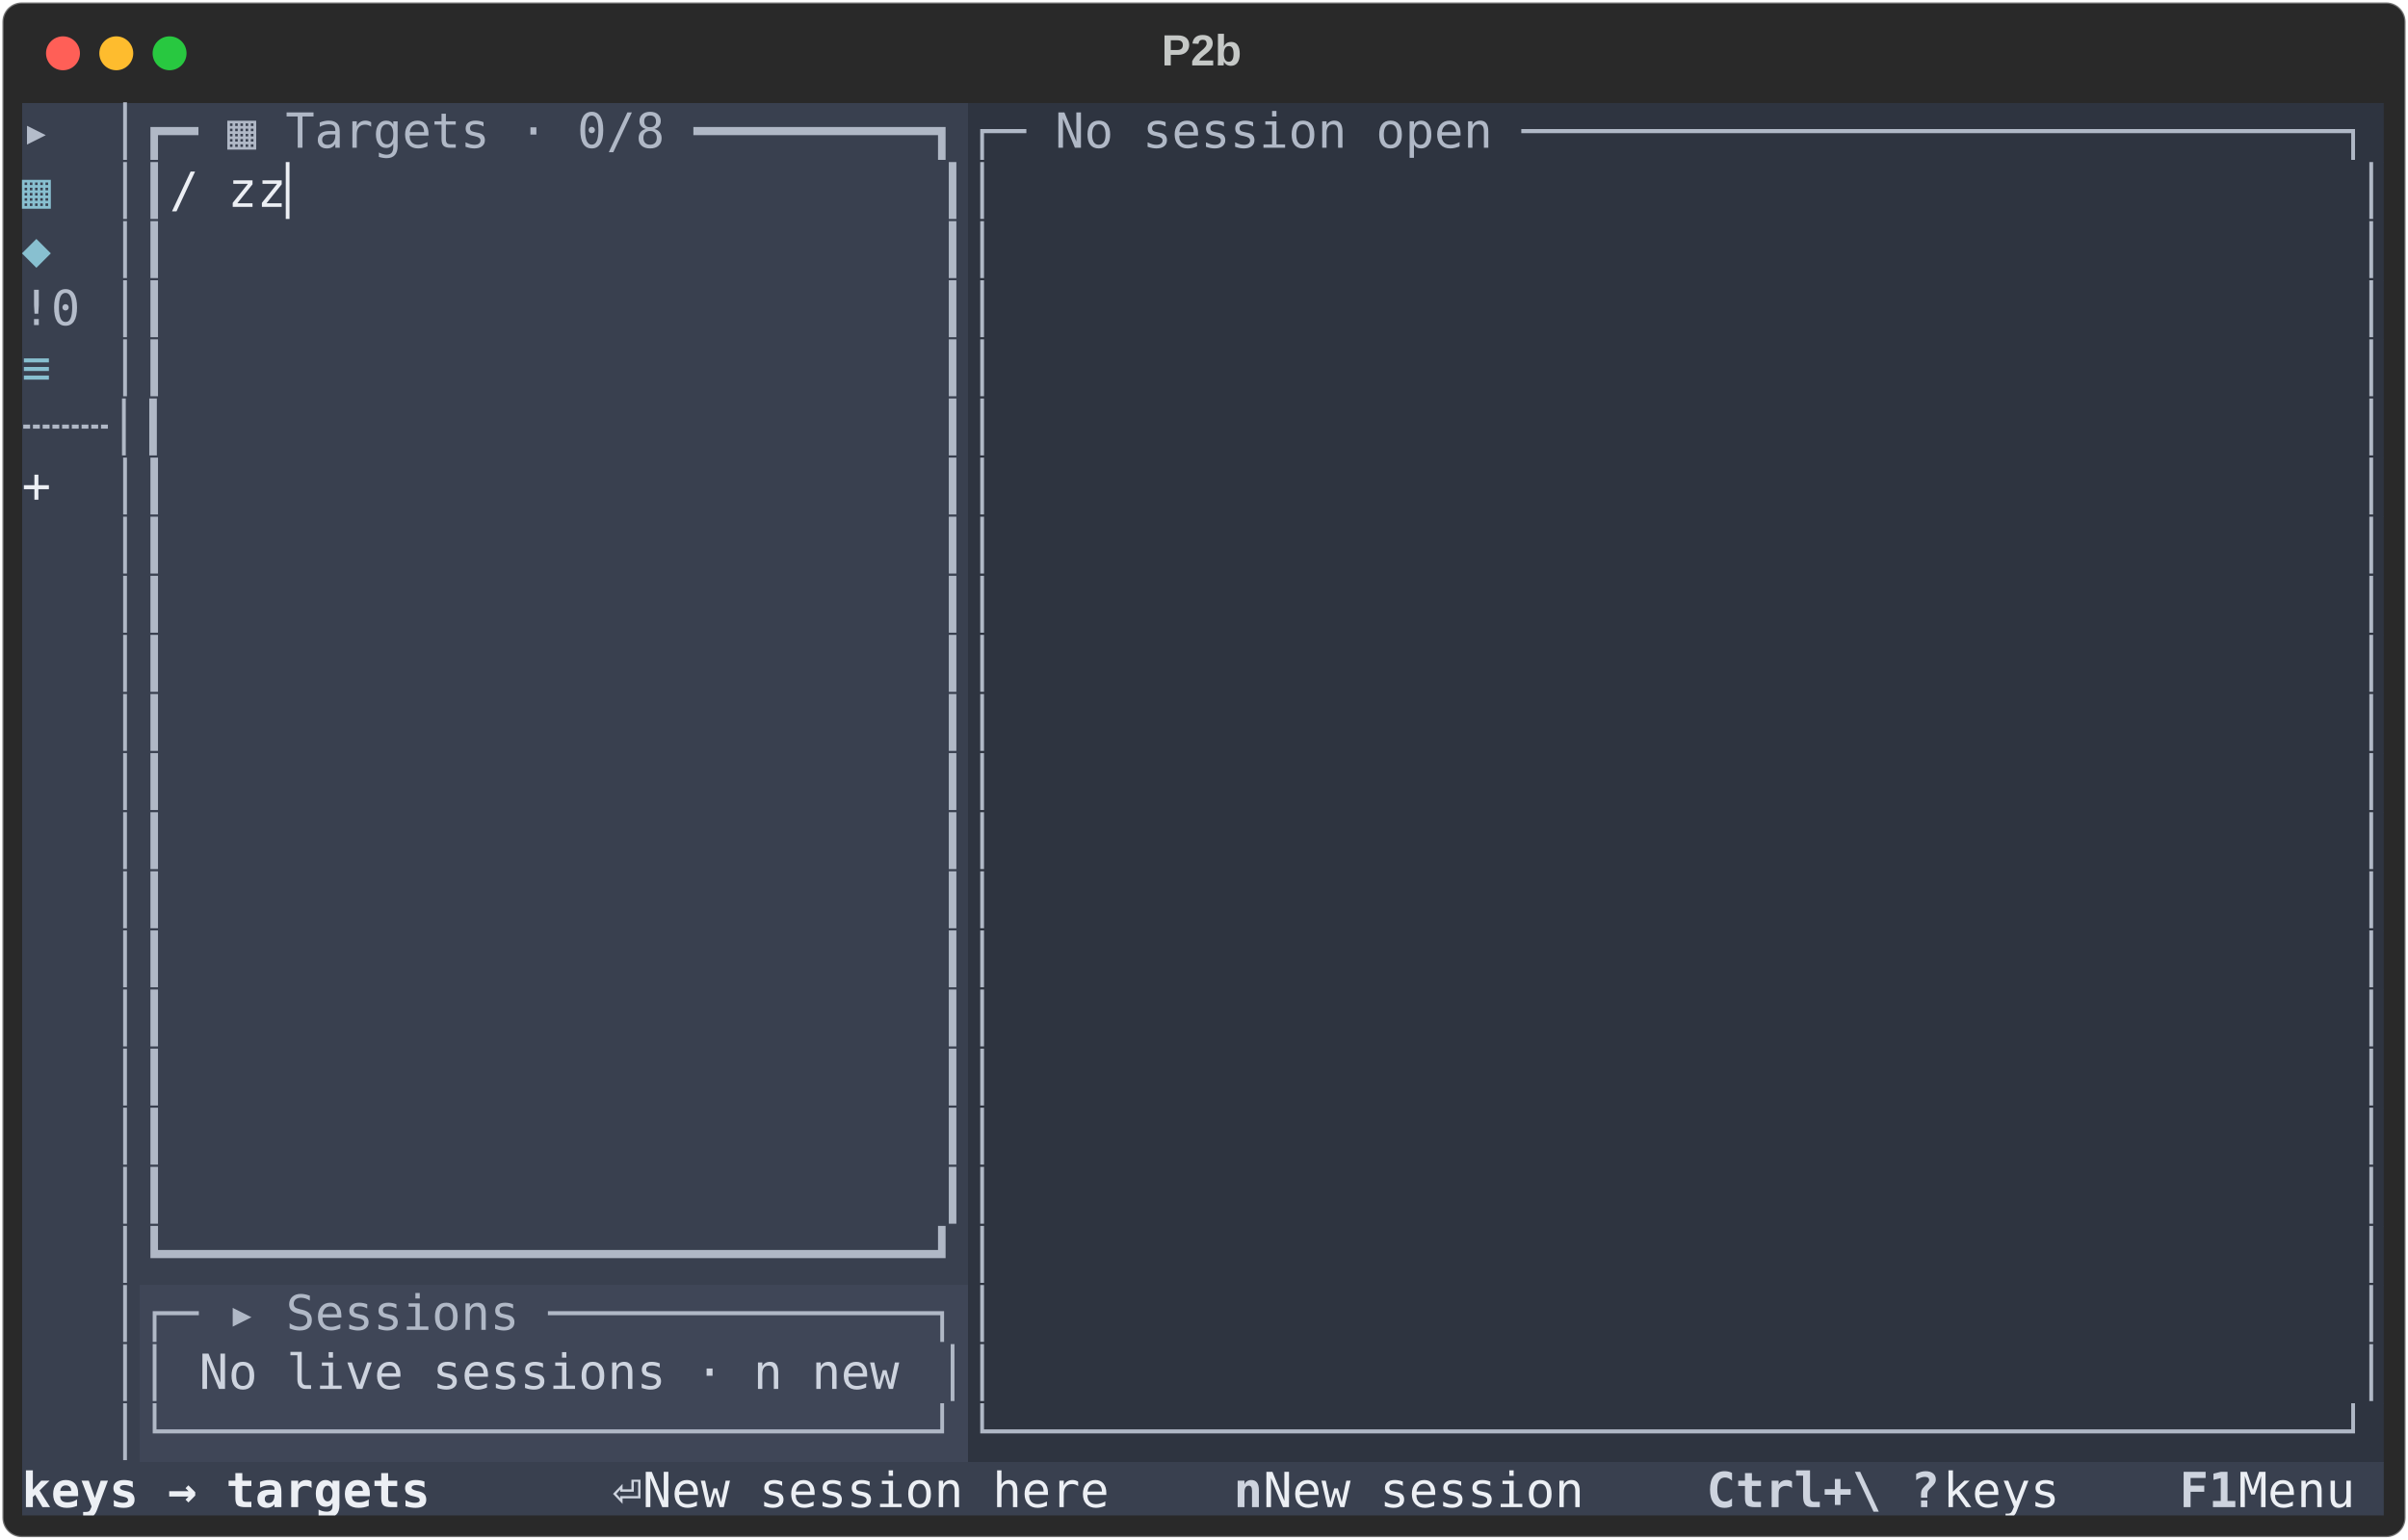
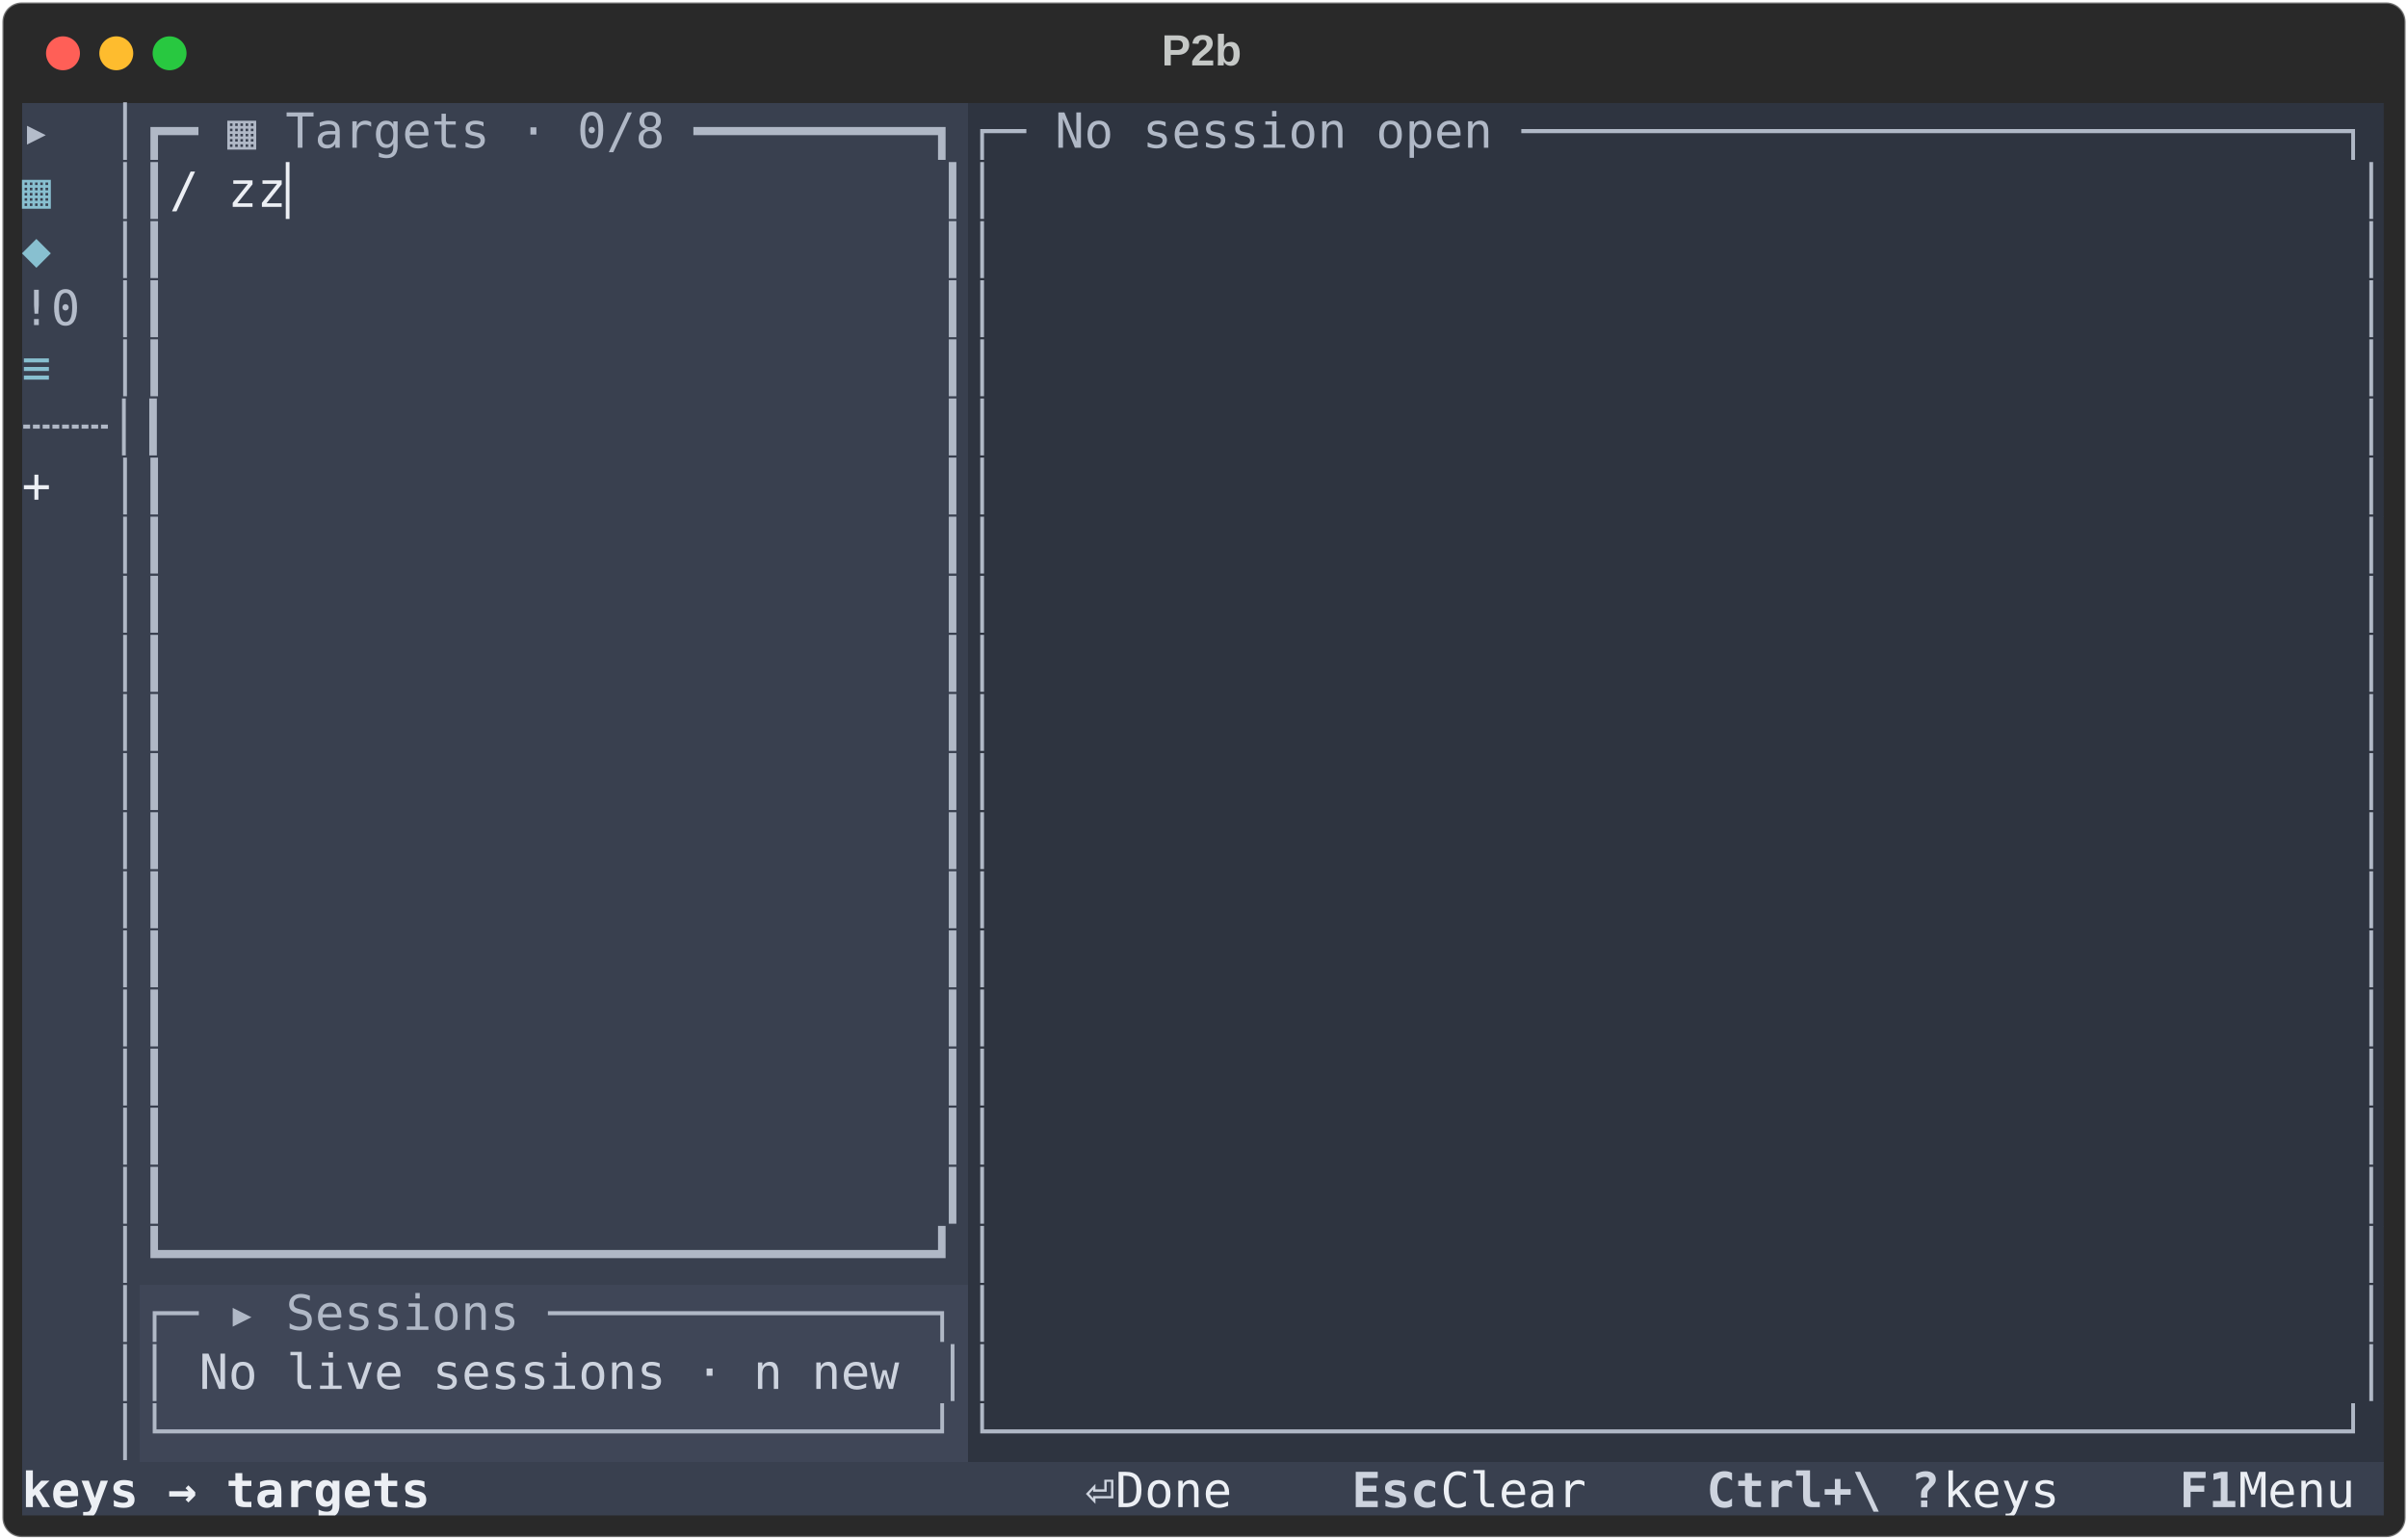
<svg xmlns="http://www.w3.org/2000/svg" class="rich-terminal" viewBox="0 0 994 635.6">
  <style>

    @font-face {
        font-family: "Fira Code";
        src: local("FiraCode-Regular"),
                url("https://cdnjs.cloudflare.com/ajax/libs/firacode/6.2.0/woff2/FiraCode-Regular.woff2") format("woff2"),
                url("https://cdnjs.cloudflare.com/ajax/libs/firacode/6.2.0/woff/FiraCode-Regular.woff") format("woff");
        font-style: normal;
        font-weight: 400;
    }
    @font-face {
        font-family: "Fira Code";
        src: local("FiraCode-Bold"),
                url("https://cdnjs.cloudflare.com/ajax/libs/firacode/6.2.0/woff2/FiraCode-Bold.woff2") format("woff2"),
                url("https://cdnjs.cloudflare.com/ajax/libs/firacode/6.2.0/woff/FiraCode-Bold.woff") format("woff");
        font-style: bold;
        font-weight: 700;
    }

    .terminal-p2b-matrix {
        font-family: Fira Code, monospace;
        font-size: 20px;
        line-height: 24.4px;
        font-variant-east-asian: full-width;
    }

    .terminal-p2b-title {
        font-size: 18px;
        font-weight: bold;
        font-family: arial;
    }

    .terminal-p2b-r1 { fill: #b4bcca }
.terminal-p2b-r2 { fill: #eceff4 }
.terminal-p2b-r3 { fill: #b0b8c6 }
.terminal-p2b-r4 { fill: #c5c8c6 }
.terminal-p2b-r5 { fill: #88c0d0 }
.terminal-p2b-r6 { fill: #cdd3de }
.terminal-p2b-r7 { fill: #eceff4;font-weight: bold }
.terminal-p2b-r8 { fill: #cdd3de;font-weight: bold }
    </style>
  <defs>
    <clipPath id="terminal-p2b-clip-terminal">
      <rect x="0" y="0" width="975.0" height="584.6" />
    </clipPath>
    <clipPath id="terminal-p2b-line-0">
      <rect x="0" y="1.5" width="976" height="24.65" />
    </clipPath>
    <clipPath id="terminal-p2b-line-1">
      <rect x="0" y="25.9" width="976" height="24.65" />
    </clipPath>
    <clipPath id="terminal-p2b-line-2">
      <rect x="0" y="50.3" width="976" height="24.65" />
    </clipPath>
    <clipPath id="terminal-p2b-line-3">
      <rect x="0" y="74.7" width="976" height="24.65" />
    </clipPath>
    <clipPath id="terminal-p2b-line-4">
      <rect x="0" y="99.1" width="976" height="24.65" />
    </clipPath>
    <clipPath id="terminal-p2b-line-5">
      <rect x="0" y="123.5" width="976" height="24.65" />
    </clipPath>
    <clipPath id="terminal-p2b-line-6">
      <rect x="0" y="147.9" width="976" height="24.65" />
    </clipPath>
    <clipPath id="terminal-p2b-line-7">
      <rect x="0" y="172.3" width="976" height="24.65" />
    </clipPath>
    <clipPath id="terminal-p2b-line-8">
      <rect x="0" y="196.7" width="976" height="24.65" />
    </clipPath>
    <clipPath id="terminal-p2b-line-9">
      <rect x="0" y="221.1" width="976" height="24.65" />
    </clipPath>
    <clipPath id="terminal-p2b-line-10">
      <rect x="0" y="245.5" width="976" height="24.65" />
    </clipPath>
    <clipPath id="terminal-p2b-line-11">
      <rect x="0" y="269.9" width="976" height="24.65" />
    </clipPath>
    <clipPath id="terminal-p2b-line-12">
      <rect x="0" y="294.3" width="976" height="24.65" />
    </clipPath>
    <clipPath id="terminal-p2b-line-13">
      <rect x="0" y="318.7" width="976" height="24.65" />
    </clipPath>
    <clipPath id="terminal-p2b-line-14">
      <rect x="0" y="343.1" width="976" height="24.65" />
    </clipPath>
    <clipPath id="terminal-p2b-line-15">
      <rect x="0" y="367.5" width="976" height="24.65" />
    </clipPath>
    <clipPath id="terminal-p2b-line-16">
      <rect x="0" y="391.9" width="976" height="24.65" />
    </clipPath>
    <clipPath id="terminal-p2b-line-17">
      <rect x="0" y="416.3" width="976" height="24.65" />
    </clipPath>
    <clipPath id="terminal-p2b-line-18">
      <rect x="0" y="440.7" width="976" height="24.65" />
    </clipPath>
    <clipPath id="terminal-p2b-line-19">
      <rect x="0" y="465.1" width="976" height="24.65" />
    </clipPath>
    <clipPath id="terminal-p2b-line-20">
      <rect x="0" y="489.5" width="976" height="24.65" />
    </clipPath>
    <clipPath id="terminal-p2b-line-21">
      <rect x="0" y="513.9" width="976" height="24.65" />
    </clipPath>
    <clipPath id="terminal-p2b-line-22">
      <rect x="0" y="538.3" width="976" height="24.65" />
    </clipPath>
  </defs>
  <rect fill="#292929" stroke="rgba(255,255,255,0.35)" stroke-width="1" x="1" y="1" width="992" height="633.6" rx="8" />
  <text class="terminal-p2b-title" fill="#c5c8c6" text-anchor="middle" x="496" y="27">P2b</text>
  <g transform="translate(26,22)">
    <circle cx="0" cy="0" r="7" fill="#ff5f57" />
    <circle cx="22" cy="0" r="7" fill="#febc2e" />
    <circle cx="44" cy="0" r="7" fill="#28c840" />
  </g>
  <g transform="translate(9, 41)" clip-path="url(#terminal-p2b-clip-terminal)">
    <rect fill="#39404f" x="0" y="1.5" width="12.2" height="24.65" shape-rendering="crispEdges" />
    <rect fill="#39404f" x="12.2" y="1.5" width="24.4" height="24.65" shape-rendering="crispEdges" />
    <rect fill="#39404f" x="36.6" y="1.5" width="353.8" height="24.65" shape-rendering="crispEdges" />
    <rect fill="#2e3440" x="390.4" y="1.5" width="585.6" height="24.65" shape-rendering="crispEdges" />
    <rect fill="#39404f" x="0" y="25.9" width="12.2" height="24.65" shape-rendering="crispEdges" />
    <rect fill="#39404f" x="12.2" y="25.9" width="24.4" height="24.65" shape-rendering="crispEdges" />
    <rect fill="#39404f" x="36.6" y="25.9" width="24.4" height="24.65" shape-rendering="crispEdges" />
    <rect fill="#39404f" x="61" y="25.9" width="317.2" height="24.65" shape-rendering="crispEdges" />
    <rect fill="#39404f" x="378.2" y="25.9" width="12.2" height="24.65" shape-rendering="crispEdges" />
    <rect fill="#2e3440" x="390.4" y="25.9" width="12.2" height="24.65" shape-rendering="crispEdges" />
    <rect fill="#2e3440" x="402.6" y="25.9" width="561.2" height="24.65" shape-rendering="crispEdges" />
    <rect fill="#2e3440" x="963.8" y="25.9" width="12.2" height="24.65" shape-rendering="crispEdges" />
    <rect fill="#39404f" x="0" y="50.3" width="12.2" height="24.65" shape-rendering="crispEdges" />
    <rect fill="#39404f" x="12.2" y="50.3" width="24.4" height="24.65" shape-rendering="crispEdges" />
    <rect fill="#39404f" x="36.6" y="50.3" width="24.4" height="24.65" shape-rendering="crispEdges" />
    <rect fill="#39404f" x="61" y="50.3" width="317.2" height="24.65" shape-rendering="crispEdges" />
    <rect fill="#39404f" x="378.2" y="50.3" width="12.2" height="24.65" shape-rendering="crispEdges" />
    <rect fill="#2e3440" x="390.4" y="50.3" width="12.2" height="24.65" shape-rendering="crispEdges" />
    <rect fill="#2e3440" x="402.6" y="50.3" width="561.2" height="24.65" shape-rendering="crispEdges" />
    <rect fill="#2e3440" x="963.8" y="50.3" width="12.2" height="24.65" shape-rendering="crispEdges" />
    <rect fill="#39404f" x="0" y="74.7" width="24.4" height="24.65" shape-rendering="crispEdges" />
    <rect fill="#39404f" x="24.4" y="74.7" width="12.2" height="24.65" shape-rendering="crispEdges" />
    <rect fill="#39404f" x="36.6" y="74.7" width="24.4" height="24.65" shape-rendering="crispEdges" />
    <rect fill="#39404f" x="61" y="74.7" width="317.2" height="24.65" shape-rendering="crispEdges" />
    <rect fill="#39404f" x="378.2" y="74.7" width="12.2" height="24.65" shape-rendering="crispEdges" />
    <rect fill="#2e3440" x="390.4" y="74.7" width="12.2" height="24.65" shape-rendering="crispEdges" />
    <rect fill="#2e3440" x="402.6" y="74.7" width="561.2" height="24.65" shape-rendering="crispEdges" />
    <rect fill="#2e3440" x="963.8" y="74.7" width="12.2" height="24.65" shape-rendering="crispEdges" />
    <rect fill="#39404f" x="0" y="99.1" width="12.2" height="24.65" shape-rendering="crispEdges" />
    <rect fill="#39404f" x="12.2" y="99.1" width="24.4" height="24.65" shape-rendering="crispEdges" />
    <rect fill="#39404f" x="36.6" y="99.1" width="24.4" height="24.65" shape-rendering="crispEdges" />
    <rect fill="#39404f" x="61" y="99.1" width="317.2" height="24.65" shape-rendering="crispEdges" />
    <rect fill="#39404f" x="378.2" y="99.1" width="12.2" height="24.65" shape-rendering="crispEdges" />
    <rect fill="#2e3440" x="390.4" y="99.1" width="12.2" height="24.65" shape-rendering="crispEdges" />
    <rect fill="#2e3440" x="402.6" y="99.1" width="561.2" height="24.65" shape-rendering="crispEdges" />
    <rect fill="#2e3440" x="963.8" y="99.1" width="12.2" height="24.65" shape-rendering="crispEdges" />
    <rect fill="#39404f" x="0" y="123.5" width="61" height="24.65" shape-rendering="crispEdges" />
    <rect fill="#39404f" x="61" y="123.5" width="317.2" height="24.65" shape-rendering="crispEdges" />
    <rect fill="#39404f" x="378.2" y="123.5" width="12.2" height="24.65" shape-rendering="crispEdges" />
    <rect fill="#2e3440" x="390.4" y="123.5" width="12.2" height="24.65" shape-rendering="crispEdges" />
    <rect fill="#2e3440" x="402.6" y="123.5" width="561.2" height="24.65" shape-rendering="crispEdges" />
    <rect fill="#2e3440" x="963.8" y="123.5" width="12.2" height="24.65" shape-rendering="crispEdges" />
    <rect fill="#39404f" x="0" y="147.9" width="36.6" height="24.65" shape-rendering="crispEdges" />
    <rect fill="#39404f" x="36.6" y="147.9" width="24.4" height="24.65" shape-rendering="crispEdges" />
    <rect fill="#39404f" x="61" y="147.9" width="317.2" height="24.65" shape-rendering="crispEdges" />
    <rect fill="#39404f" x="378.2" y="147.9" width="12.2" height="24.65" shape-rendering="crispEdges" />
    <rect fill="#2e3440" x="390.4" y="147.9" width="12.2" height="24.65" shape-rendering="crispEdges" />
    <rect fill="#2e3440" x="402.6" y="147.9" width="561.2" height="24.65" shape-rendering="crispEdges" />
    <rect fill="#2e3440" x="963.8" y="147.9" width="12.2" height="24.65" shape-rendering="crispEdges" />
    <rect fill="#39404f" x="0" y="172.3" width="36.6" height="24.65" shape-rendering="crispEdges" />
    <rect fill="#39404f" x="36.6" y="172.3" width="24.4" height="24.65" shape-rendering="crispEdges" />
    <rect fill="#39404f" x="61" y="172.3" width="317.2" height="24.65" shape-rendering="crispEdges" />
    <rect fill="#39404f" x="378.2" y="172.3" width="12.2" height="24.65" shape-rendering="crispEdges" />
    <rect fill="#2e3440" x="390.4" y="172.3" width="12.2" height="24.65" shape-rendering="crispEdges" />
    <rect fill="#2e3440" x="402.6" y="172.3" width="561.2" height="24.65" shape-rendering="crispEdges" />
    <rect fill="#2e3440" x="963.8" y="172.3" width="12.2" height="24.65" shape-rendering="crispEdges" />
    <rect fill="#39404f" x="0" y="196.7" width="36.6" height="24.65" shape-rendering="crispEdges" />
    <rect fill="#39404f" x="36.6" y="196.7" width="24.4" height="24.65" shape-rendering="crispEdges" />
    <rect fill="#39404f" x="61" y="196.7" width="317.2" height="24.65" shape-rendering="crispEdges" />
    <rect fill="#39404f" x="378.2" y="196.7" width="12.2" height="24.65" shape-rendering="crispEdges" />
    <rect fill="#2e3440" x="390.4" y="196.7" width="12.2" height="24.65" shape-rendering="crispEdges" />
    <rect fill="#2e3440" x="402.6" y="196.7" width="561.2" height="24.65" shape-rendering="crispEdges" />
    <rect fill="#2e3440" x="963.8" y="196.7" width="12.2" height="24.65" shape-rendering="crispEdges" />
    <rect fill="#39404f" x="0" y="221.1" width="36.6" height="24.65" shape-rendering="crispEdges" />
    <rect fill="#39404f" x="36.6" y="221.1" width="24.4" height="24.65" shape-rendering="crispEdges" />
    <rect fill="#39404f" x="61" y="221.1" width="317.2" height="24.65" shape-rendering="crispEdges" />
    <rect fill="#39404f" x="378.2" y="221.1" width="12.2" height="24.65" shape-rendering="crispEdges" />
    <rect fill="#2e3440" x="390.4" y="221.1" width="12.2" height="24.65" shape-rendering="crispEdges" />
    <rect fill="#2e3440" x="402.6" y="221.1" width="561.2" height="24.65" shape-rendering="crispEdges" />
    <rect fill="#2e3440" x="963.8" y="221.1" width="12.2" height="24.65" shape-rendering="crispEdges" />
    <rect fill="#39404f" x="0" y="245.5" width="36.6" height="24.65" shape-rendering="crispEdges" />
    <rect fill="#39404f" x="36.6" y="245.5" width="24.4" height="24.65" shape-rendering="crispEdges" />
    <rect fill="#39404f" x="61" y="245.5" width="317.2" height="24.65" shape-rendering="crispEdges" />
    <rect fill="#39404f" x="378.2" y="245.5" width="12.2" height="24.65" shape-rendering="crispEdges" />
    <rect fill="#2e3440" x="390.4" y="245.5" width="12.2" height="24.65" shape-rendering="crispEdges" />
    <rect fill="#2e3440" x="402.6" y="245.5" width="561.2" height="24.65" shape-rendering="crispEdges" />
    <rect fill="#2e3440" x="963.8" y="245.5" width="12.2" height="24.65" shape-rendering="crispEdges" />
    <rect fill="#39404f" x="0" y="269.9" width="36.6" height="24.65" shape-rendering="crispEdges" />
    <rect fill="#39404f" x="36.6" y="269.9" width="24.4" height="24.65" shape-rendering="crispEdges" />
    <rect fill="#39404f" x="61" y="269.9" width="317.2" height="24.65" shape-rendering="crispEdges" />
    <rect fill="#39404f" x="378.2" y="269.9" width="12.2" height="24.65" shape-rendering="crispEdges" />
    <rect fill="#2e3440" x="390.4" y="269.9" width="12.2" height="24.65" shape-rendering="crispEdges" />
    <rect fill="#2e3440" x="402.6" y="269.9" width="561.2" height="24.65" shape-rendering="crispEdges" />
    <rect fill="#2e3440" x="963.8" y="269.9" width="12.2" height="24.65" shape-rendering="crispEdges" />
    <rect fill="#39404f" x="0" y="294.3" width="36.6" height="24.65" shape-rendering="crispEdges" />
    <rect fill="#39404f" x="36.6" y="294.3" width="24.4" height="24.65" shape-rendering="crispEdges" />
    <rect fill="#39404f" x="61" y="294.3" width="317.2" height="24.65" shape-rendering="crispEdges" />
    <rect fill="#39404f" x="378.2" y="294.3" width="12.2" height="24.65" shape-rendering="crispEdges" />
    <rect fill="#2e3440" x="390.4" y="294.3" width="12.2" height="24.65" shape-rendering="crispEdges" />
    <rect fill="#2e3440" x="402.6" y="294.3" width="561.2" height="24.65" shape-rendering="crispEdges" />
    <rect fill="#2e3440" x="963.8" y="294.3" width="12.2" height="24.65" shape-rendering="crispEdges" />
    <rect fill="#39404f" x="0" y="318.7" width="36.6" height="24.65" shape-rendering="crispEdges" />
    <rect fill="#39404f" x="36.6" y="318.7" width="24.4" height="24.65" shape-rendering="crispEdges" />
    <rect fill="#39404f" x="61" y="318.7" width="317.2" height="24.65" shape-rendering="crispEdges" />
    <rect fill="#39404f" x="378.2" y="318.7" width="12.2" height="24.65" shape-rendering="crispEdges" />
    <rect fill="#2e3440" x="390.4" y="318.7" width="12.2" height="24.65" shape-rendering="crispEdges" />
    <rect fill="#2e3440" x="402.6" y="318.7" width="561.2" height="24.65" shape-rendering="crispEdges" />
    <rect fill="#2e3440" x="963.8" y="318.7" width="12.2" height="24.65" shape-rendering="crispEdges" />
    <rect fill="#39404f" x="0" y="343.1" width="36.6" height="24.65" shape-rendering="crispEdges" />
    <rect fill="#39404f" x="36.6" y="343.1" width="24.4" height="24.65" shape-rendering="crispEdges" />
    <rect fill="#39404f" x="61" y="343.1" width="317.2" height="24.65" shape-rendering="crispEdges" />
    <rect fill="#39404f" x="378.2" y="343.1" width="12.2" height="24.65" shape-rendering="crispEdges" />
    <rect fill="#2e3440" x="390.4" y="343.1" width="12.2" height="24.65" shape-rendering="crispEdges" />
    <rect fill="#2e3440" x="402.6" y="343.1" width="561.2" height="24.65" shape-rendering="crispEdges" />
    <rect fill="#2e3440" x="963.8" y="343.1" width="12.2" height="24.65" shape-rendering="crispEdges" />
    <rect fill="#39404f" x="0" y="367.5" width="36.6" height="24.65" shape-rendering="crispEdges" />
    <rect fill="#39404f" x="36.6" y="367.5" width="24.4" height="24.65" shape-rendering="crispEdges" />
    <rect fill="#39404f" x="61" y="367.5" width="317.2" height="24.65" shape-rendering="crispEdges" />
    <rect fill="#39404f" x="378.2" y="367.5" width="12.2" height="24.65" shape-rendering="crispEdges" />
    <rect fill="#2e3440" x="390.4" y="367.5" width="12.2" height="24.65" shape-rendering="crispEdges" />
    <rect fill="#2e3440" x="402.6" y="367.5" width="561.2" height="24.65" shape-rendering="crispEdges" />
    <rect fill="#2e3440" x="963.8" y="367.5" width="12.2" height="24.65" shape-rendering="crispEdges" />
    <rect fill="#39404f" x="0" y="391.9" width="36.6" height="24.65" shape-rendering="crispEdges" />
    <rect fill="#39404f" x="36.6" y="391.9" width="24.4" height="24.65" shape-rendering="crispEdges" />
    <rect fill="#39404f" x="61" y="391.9" width="317.2" height="24.65" shape-rendering="crispEdges" />
    <rect fill="#39404f" x="378.2" y="391.9" width="12.2" height="24.65" shape-rendering="crispEdges" />
    <rect fill="#2e3440" x="390.4" y="391.9" width="12.2" height="24.65" shape-rendering="crispEdges" />
    <rect fill="#2e3440" x="402.6" y="391.9" width="561.2" height="24.65" shape-rendering="crispEdges" />
    <rect fill="#2e3440" x="963.8" y="391.9" width="12.2" height="24.65" shape-rendering="crispEdges" />
    <rect fill="#39404f" x="0" y="416.3" width="36.6" height="24.65" shape-rendering="crispEdges" />
    <rect fill="#39404f" x="36.6" y="416.3" width="24.4" height="24.65" shape-rendering="crispEdges" />
    <rect fill="#39404f" x="61" y="416.3" width="317.2" height="24.65" shape-rendering="crispEdges" />
    <rect fill="#39404f" x="378.2" y="416.3" width="12.2" height="24.65" shape-rendering="crispEdges" />
    <rect fill="#2e3440" x="390.4" y="416.3" width="12.2" height="24.65" shape-rendering="crispEdges" />
    <rect fill="#2e3440" x="402.6" y="416.3" width="561.2" height="24.65" shape-rendering="crispEdges" />
    <rect fill="#2e3440" x="963.8" y="416.3" width="12.2" height="24.65" shape-rendering="crispEdges" />
    <rect fill="#39404f" x="0" y="440.7" width="36.6" height="24.65" shape-rendering="crispEdges" />
    <rect fill="#39404f" x="36.6" y="440.7" width="24.4" height="24.65" shape-rendering="crispEdges" />
    <rect fill="#39404f" x="61" y="440.7" width="317.2" height="24.65" shape-rendering="crispEdges" />
    <rect fill="#39404f" x="378.2" y="440.7" width="12.2" height="24.65" shape-rendering="crispEdges" />
    <rect fill="#2e3440" x="390.4" y="440.7" width="12.2" height="24.65" shape-rendering="crispEdges" />
    <rect fill="#2e3440" x="402.6" y="440.7" width="561.2" height="24.65" shape-rendering="crispEdges" />
    <rect fill="#2e3440" x="963.8" y="440.7" width="12.2" height="24.65" shape-rendering="crispEdges" />
    <rect fill="#39404f" x="0" y="465.1" width="36.6" height="24.65" shape-rendering="crispEdges" />
    <rect fill="#39404f" x="36.6" y="465.1" width="353.8" height="24.65" shape-rendering="crispEdges" />
    <rect fill="#2e3440" x="390.4" y="465.1" width="12.2" height="24.65" shape-rendering="crispEdges" />
    <rect fill="#2e3440" x="402.6" y="465.1" width="561.2" height="24.65" shape-rendering="crispEdges" />
    <rect fill="#2e3440" x="963.8" y="465.1" width="12.2" height="24.65" shape-rendering="crispEdges" />
    <rect fill="#39404f" x="0" y="489.5" width="36.6" height="24.65" shape-rendering="crispEdges" />
    <rect fill="#39404f" x="36.6" y="489.5" width="12.2" height="24.65" shape-rendering="crispEdges" />
    <rect fill="#3f4657" x="48.8" y="489.5" width="341.6" height="24.65" shape-rendering="crispEdges" />
    <rect fill="#2e3440" x="390.4" y="489.5" width="12.2" height="24.65" shape-rendering="crispEdges" />
    <rect fill="#2e3440" x="402.6" y="489.5" width="561.2" height="24.65" shape-rendering="crispEdges" />
    <rect fill="#2e3440" x="963.8" y="489.5" width="12.2" height="24.65" shape-rendering="crispEdges" />
    <rect fill="#39404f" x="0" y="513.9" width="36.6" height="24.65" shape-rendering="crispEdges" />
    <rect fill="#39404f" x="36.6" y="513.9" width="12.2" height="24.65" shape-rendering="crispEdges" />
    <rect fill="#3f4657" x="48.8" y="513.9" width="12.2" height="24.65" shape-rendering="crispEdges" />
    <rect fill="#3f4657" x="61" y="513.9" width="12.2" height="24.65" shape-rendering="crispEdges" />
    <rect fill="#3f4657" x="73.2" y="513.9" width="292.8" height="24.65" shape-rendering="crispEdges" />
    <rect fill="#3f4657" x="366" y="513.9" width="12.2" height="24.65" shape-rendering="crispEdges" />
    <rect fill="#3f4657" x="378.2" y="513.9" width="12.2" height="24.65" shape-rendering="crispEdges" />
    <rect fill="#2e3440" x="390.4" y="513.9" width="12.2" height="24.65" shape-rendering="crispEdges" />
    <rect fill="#2e3440" x="402.6" y="513.9" width="561.2" height="24.65" shape-rendering="crispEdges" />
    <rect fill="#2e3440" x="963.8" y="513.9" width="12.2" height="24.65" shape-rendering="crispEdges" />
    <rect fill="#39404f" x="0" y="538.3" width="36.6" height="24.65" shape-rendering="crispEdges" />
    <rect fill="#39404f" x="36.6" y="538.3" width="12.2" height="24.65" shape-rendering="crispEdges" />
    <rect fill="#3f4657" x="48.8" y="538.3" width="341.6" height="24.65" shape-rendering="crispEdges" />
    <rect fill="#2e3440" x="390.4" y="538.3" width="585.6" height="24.65" shape-rendering="crispEdges" />
    <rect fill="#39404f" x="0" y="562.7" width="170.8" height="24.65" shape-rendering="crispEdges" />
-     <rect fill="#39404f" x="170.8" y="562.7" width="73.2" height="24.65" shape-rendering="crispEdges" />
-     <rect fill="#39404f" x="244" y="562.7" width="12.2" height="24.65" shape-rendering="crispEdges" />
-     <rect fill="#39404f" x="256.2" y="562.7" width="244" height="24.65" shape-rendering="crispEdges" />
-     <rect fill="#39404f" x="500.2" y="562.7" width="12.2" height="24.65" shape-rendering="crispEdges" />
-     <rect fill="#39404f" x="512.4" y="562.7" width="183" height="24.65" shape-rendering="crispEdges" />
+     <rect fill="#39404f" x="170.8" y="562.7" width="268.4" height="24.65" shape-rendering="crispEdges" />
+     <rect fill="#39404f" x="439.2" y="562.7" width="12.2" height="24.65" shape-rendering="crispEdges" />
+     <rect fill="#39404f" x="451.4" y="562.7" width="97.6" height="24.65" shape-rendering="crispEdges" />
+     <rect fill="#39404f" x="549" y="562.7" width="36.6" height="24.65" shape-rendering="crispEdges" />
+     <rect fill="#39404f" x="585.6" y="562.7" width="109.8" height="24.65" shape-rendering="crispEdges" />
    <rect fill="#39404f" x="695.4" y="562.7" width="97.6" height="24.65" shape-rendering="crispEdges" />
    <rect fill="#39404f" x="793" y="562.7" width="97.6" height="24.65" shape-rendering="crispEdges" />
    <rect fill="#39404f" x="890.6" y="562.7" width="24.4" height="24.65" shape-rendering="crispEdges" />
    <rect fill="#39404f" x="915" y="562.7" width="61" height="24.65" shape-rendering="crispEdges" />
    <g class="terminal-p2b-matrix">
      <text class="terminal-p2b-r1" x="0" y="20" textLength="12.2" clip-path="url(#terminal-p2b-line-0)">▸</text>
      <text class="terminal-p2b-r3" x="36.6" y="20" textLength="353.8" clip-path="url(#terminal-p2b-line-0)">│┏━ ▦ Targets · 0/8 ━━━━━━━━┓</text>
      <text class="terminal-p2b-r3" x="390.4" y="20" textLength="585.6" clip-path="url(#terminal-p2b-line-0)">┌─ No session open ────────────────────────────┐</text>
      <text class="terminal-p2b-r4" x="976" y="20" textLength="12.2" clip-path="url(#terminal-p2b-line-0)">
</text>
      <text class="terminal-p2b-r5" x="0" y="44.4" textLength="12.2" clip-path="url(#terminal-p2b-line-1)">▦</text>
      <text class="terminal-p2b-r3" x="36.6" y="44.4" textLength="24.4" clip-path="url(#terminal-p2b-line-1)">│┃</text>
      <text class="terminal-p2b-r2" x="61" y="44.4" textLength="317.2" clip-path="url(#terminal-p2b-line-1)"> / zz▏                    </text>
      <text class="terminal-p2b-r3" x="378.2" y="44.4" textLength="12.2" clip-path="url(#terminal-p2b-line-1)">┃</text>
      <text class="terminal-p2b-r3" x="390.4" y="44.4" textLength="12.2" clip-path="url(#terminal-p2b-line-1)">│</text>
      <text class="terminal-p2b-r3" x="963.8" y="44.4" textLength="12.2" clip-path="url(#terminal-p2b-line-1)">│</text>
      <text class="terminal-p2b-r4" x="976" y="44.4" textLength="12.2" clip-path="url(#terminal-p2b-line-1)">
</text>
      <text class="terminal-p2b-r5" x="0" y="68.8" textLength="12.2" clip-path="url(#terminal-p2b-line-2)">◆</text>
      <text class="terminal-p2b-r3" x="36.6" y="68.8" textLength="24.4" clip-path="url(#terminal-p2b-line-2)">│┃</text>
      <text class="terminal-p2b-r3" x="378.2" y="68.8" textLength="12.2" clip-path="url(#terminal-p2b-line-2)">┃</text>
      <text class="terminal-p2b-r3" x="390.4" y="68.8" textLength="12.2" clip-path="url(#terminal-p2b-line-2)">│</text>
      <text class="terminal-p2b-r3" x="963.8" y="68.8" textLength="12.2" clip-path="url(#terminal-p2b-line-2)">│</text>
      <text class="terminal-p2b-r4" x="976" y="68.8" textLength="12.2" clip-path="url(#terminal-p2b-line-2)">
</text>
      <text class="terminal-p2b-r1" x="0" y="93.2" textLength="24.4" clip-path="url(#terminal-p2b-line-3)">!0</text>
      <text class="terminal-p2b-r3" x="36.6" y="93.2" textLength="24.4" clip-path="url(#terminal-p2b-line-3)">│┃</text>
      <text class="terminal-p2b-r3" x="378.2" y="93.2" textLength="12.2" clip-path="url(#terminal-p2b-line-3)">┃</text>
      <text class="terminal-p2b-r3" x="390.4" y="93.2" textLength="12.2" clip-path="url(#terminal-p2b-line-3)">│</text>
      <text class="terminal-p2b-r3" x="963.8" y="93.2" textLength="12.2" clip-path="url(#terminal-p2b-line-3)">│</text>
      <text class="terminal-p2b-r4" x="976" y="93.2" textLength="12.2" clip-path="url(#terminal-p2b-line-3)">
</text>
      <text class="terminal-p2b-r5" x="0" y="117.6" textLength="12.2" clip-path="url(#terminal-p2b-line-4)">≡</text>
      <text class="terminal-p2b-r3" x="36.6" y="117.6" textLength="24.4" clip-path="url(#terminal-p2b-line-4)">│┃</text>
      <text class="terminal-p2b-r3" x="378.2" y="117.6" textLength="12.2" clip-path="url(#terminal-p2b-line-4)">┃</text>
      <text class="terminal-p2b-r3" x="390.4" y="117.6" textLength="12.2" clip-path="url(#terminal-p2b-line-4)">│</text>
      <text class="terminal-p2b-r3" x="963.8" y="117.6" textLength="12.2" clip-path="url(#terminal-p2b-line-4)">│</text>
      <text class="terminal-p2b-r4" x="976" y="117.6" textLength="12.2" clip-path="url(#terminal-p2b-line-4)">
</text>
      <text class="terminal-p2b-r3" x="0" y="142" textLength="61" clip-path="url(#terminal-p2b-line-5)">┄┄┄│┃</text>
      <text class="terminal-p2b-r3" x="378.2" y="142" textLength="12.2" clip-path="url(#terminal-p2b-line-5)">┃</text>
      <text class="terminal-p2b-r3" x="390.4" y="142" textLength="12.2" clip-path="url(#terminal-p2b-line-5)">│</text>
      <text class="terminal-p2b-r3" x="963.8" y="142" textLength="12.2" clip-path="url(#terminal-p2b-line-5)">│</text>
      <text class="terminal-p2b-r4" x="976" y="142" textLength="12.2" clip-path="url(#terminal-p2b-line-5)">
</text>
      <text class="terminal-p2b-r2" x="0" y="166.4" textLength="36.6" clip-path="url(#terminal-p2b-line-6)">+  </text>
      <text class="terminal-p2b-r3" x="36.6" y="166.4" textLength="24.4" clip-path="url(#terminal-p2b-line-6)">│┃</text>
      <text class="terminal-p2b-r3" x="378.2" y="166.4" textLength="12.2" clip-path="url(#terminal-p2b-line-6)">┃</text>
      <text class="terminal-p2b-r3" x="390.4" y="166.4" textLength="12.2" clip-path="url(#terminal-p2b-line-6)">│</text>
      <text class="terminal-p2b-r3" x="963.8" y="166.4" textLength="12.2" clip-path="url(#terminal-p2b-line-6)">│</text>
      <text class="terminal-p2b-r4" x="976" y="166.4" textLength="12.2" clip-path="url(#terminal-p2b-line-6)">
</text>
      <text class="terminal-p2b-r3" x="36.6" y="190.8" textLength="24.4" clip-path="url(#terminal-p2b-line-7)">│┃</text>
      <text class="terminal-p2b-r3" x="378.2" y="190.8" textLength="12.2" clip-path="url(#terminal-p2b-line-7)">┃</text>
      <text class="terminal-p2b-r3" x="390.4" y="190.8" textLength="12.2" clip-path="url(#terminal-p2b-line-7)">│</text>
      <text class="terminal-p2b-r3" x="963.8" y="190.8" textLength="12.2" clip-path="url(#terminal-p2b-line-7)">│</text>
      <text class="terminal-p2b-r4" x="976" y="190.8" textLength="12.2" clip-path="url(#terminal-p2b-line-7)">
</text>
      <text class="terminal-p2b-r3" x="36.6" y="215.2" textLength="24.4" clip-path="url(#terminal-p2b-line-8)">│┃</text>
      <text class="terminal-p2b-r3" x="378.2" y="215.2" textLength="12.2" clip-path="url(#terminal-p2b-line-8)">┃</text>
      <text class="terminal-p2b-r3" x="390.4" y="215.2" textLength="12.2" clip-path="url(#terminal-p2b-line-8)">│</text>
      <text class="terminal-p2b-r3" x="963.8" y="215.2" textLength="12.2" clip-path="url(#terminal-p2b-line-8)">│</text>
      <text class="terminal-p2b-r4" x="976" y="215.2" textLength="12.2" clip-path="url(#terminal-p2b-line-8)">
</text>
      <text class="terminal-p2b-r3" x="36.6" y="239.6" textLength="24.4" clip-path="url(#terminal-p2b-line-9)">│┃</text>
      <text class="terminal-p2b-r3" x="378.2" y="239.6" textLength="12.2" clip-path="url(#terminal-p2b-line-9)">┃</text>
      <text class="terminal-p2b-r3" x="390.4" y="239.6" textLength="12.2" clip-path="url(#terminal-p2b-line-9)">│</text>
      <text class="terminal-p2b-r3" x="963.8" y="239.6" textLength="12.2" clip-path="url(#terminal-p2b-line-9)">│</text>
      <text class="terminal-p2b-r4" x="976" y="239.6" textLength="12.2" clip-path="url(#terminal-p2b-line-9)">
</text>
      <text class="terminal-p2b-r3" x="36.6" y="264" textLength="24.4" clip-path="url(#terminal-p2b-line-10)">│┃</text>
      <text class="terminal-p2b-r3" x="378.2" y="264" textLength="12.2" clip-path="url(#terminal-p2b-line-10)">┃</text>
      <text class="terminal-p2b-r3" x="390.4" y="264" textLength="12.2" clip-path="url(#terminal-p2b-line-10)">│</text>
      <text class="terminal-p2b-r3" x="963.8" y="264" textLength="12.2" clip-path="url(#terminal-p2b-line-10)">│</text>
      <text class="terminal-p2b-r4" x="976" y="264" textLength="12.2" clip-path="url(#terminal-p2b-line-10)">
</text>
      <text class="terminal-p2b-r3" x="36.6" y="288.4" textLength="24.4" clip-path="url(#terminal-p2b-line-11)">│┃</text>
      <text class="terminal-p2b-r3" x="378.2" y="288.4" textLength="12.2" clip-path="url(#terminal-p2b-line-11)">┃</text>
      <text class="terminal-p2b-r3" x="390.4" y="288.4" textLength="12.2" clip-path="url(#terminal-p2b-line-11)">│</text>
      <text class="terminal-p2b-r3" x="963.8" y="288.4" textLength="12.2" clip-path="url(#terminal-p2b-line-11)">│</text>
      <text class="terminal-p2b-r4" x="976" y="288.4" textLength="12.2" clip-path="url(#terminal-p2b-line-11)">
</text>
      <text class="terminal-p2b-r3" x="36.6" y="312.8" textLength="24.4" clip-path="url(#terminal-p2b-line-12)">│┃</text>
      <text class="terminal-p2b-r3" x="378.2" y="312.8" textLength="12.2" clip-path="url(#terminal-p2b-line-12)">┃</text>
      <text class="terminal-p2b-r3" x="390.4" y="312.8" textLength="12.2" clip-path="url(#terminal-p2b-line-12)">│</text>
      <text class="terminal-p2b-r3" x="963.8" y="312.8" textLength="12.2" clip-path="url(#terminal-p2b-line-12)">│</text>
      <text class="terminal-p2b-r4" x="976" y="312.8" textLength="12.2" clip-path="url(#terminal-p2b-line-12)">
</text>
      <text class="terminal-p2b-r3" x="36.6" y="337.2" textLength="24.4" clip-path="url(#terminal-p2b-line-13)">│┃</text>
      <text class="terminal-p2b-r3" x="378.2" y="337.2" textLength="12.2" clip-path="url(#terminal-p2b-line-13)">┃</text>
      <text class="terminal-p2b-r3" x="390.4" y="337.2" textLength="12.2" clip-path="url(#terminal-p2b-line-13)">│</text>
      <text class="terminal-p2b-r3" x="963.8" y="337.2" textLength="12.2" clip-path="url(#terminal-p2b-line-13)">│</text>
      <text class="terminal-p2b-r4" x="976" y="337.2" textLength="12.2" clip-path="url(#terminal-p2b-line-13)">
</text>
      <text class="terminal-p2b-r3" x="36.6" y="361.6" textLength="24.4" clip-path="url(#terminal-p2b-line-14)">│┃</text>
      <text class="terminal-p2b-r3" x="378.2" y="361.6" textLength="12.2" clip-path="url(#terminal-p2b-line-14)">┃</text>
      <text class="terminal-p2b-r3" x="390.4" y="361.6" textLength="12.2" clip-path="url(#terminal-p2b-line-14)">│</text>
      <text class="terminal-p2b-r3" x="963.8" y="361.6" textLength="12.2" clip-path="url(#terminal-p2b-line-14)">│</text>
      <text class="terminal-p2b-r4" x="976" y="361.6" textLength="12.2" clip-path="url(#terminal-p2b-line-14)">
</text>
      <text class="terminal-p2b-r3" x="36.6" y="386" textLength="24.4" clip-path="url(#terminal-p2b-line-15)">│┃</text>
      <text class="terminal-p2b-r3" x="378.2" y="386" textLength="12.2" clip-path="url(#terminal-p2b-line-15)">┃</text>
      <text class="terminal-p2b-r3" x="390.4" y="386" textLength="12.2" clip-path="url(#terminal-p2b-line-15)">│</text>
      <text class="terminal-p2b-r3" x="963.8" y="386" textLength="12.2" clip-path="url(#terminal-p2b-line-15)">│</text>
      <text class="terminal-p2b-r4" x="976" y="386" textLength="12.2" clip-path="url(#terminal-p2b-line-15)">
</text>
      <text class="terminal-p2b-r3" x="36.6" y="410.4" textLength="24.4" clip-path="url(#terminal-p2b-line-16)">│┃</text>
      <text class="terminal-p2b-r3" x="378.2" y="410.4" textLength="12.2" clip-path="url(#terminal-p2b-line-16)">┃</text>
      <text class="terminal-p2b-r3" x="390.4" y="410.4" textLength="12.2" clip-path="url(#terminal-p2b-line-16)">│</text>
      <text class="terminal-p2b-r3" x="963.8" y="410.4" textLength="12.2" clip-path="url(#terminal-p2b-line-16)">│</text>
      <text class="terminal-p2b-r4" x="976" y="410.4" textLength="12.2" clip-path="url(#terminal-p2b-line-16)">
</text>
      <text class="terminal-p2b-r3" x="36.6" y="434.8" textLength="24.4" clip-path="url(#terminal-p2b-line-17)">│┃</text>
      <text class="terminal-p2b-r3" x="378.2" y="434.8" textLength="12.2" clip-path="url(#terminal-p2b-line-17)">┃</text>
      <text class="terminal-p2b-r3" x="390.4" y="434.8" textLength="12.2" clip-path="url(#terminal-p2b-line-17)">│</text>
      <text class="terminal-p2b-r3" x="963.8" y="434.8" textLength="12.2" clip-path="url(#terminal-p2b-line-17)">│</text>
      <text class="terminal-p2b-r4" x="976" y="434.8" textLength="12.2" clip-path="url(#terminal-p2b-line-17)">
</text>
      <text class="terminal-p2b-r3" x="36.6" y="459.2" textLength="24.4" clip-path="url(#terminal-p2b-line-18)">│┃</text>
      <text class="terminal-p2b-r3" x="378.2" y="459.2" textLength="12.2" clip-path="url(#terminal-p2b-line-18)">┃</text>
      <text class="terminal-p2b-r3" x="390.4" y="459.2" textLength="12.2" clip-path="url(#terminal-p2b-line-18)">│</text>
      <text class="terminal-p2b-r3" x="963.8" y="459.2" textLength="12.2" clip-path="url(#terminal-p2b-line-18)">│</text>
      <text class="terminal-p2b-r4" x="976" y="459.2" textLength="12.2" clip-path="url(#terminal-p2b-line-18)">
</text>
      <text class="terminal-p2b-r3" x="36.6" y="483.6" textLength="353.8" clip-path="url(#terminal-p2b-line-19)">│┗━━━━━━━━━━━━━━━━━━━━━━━━━━┛</text>
      <text class="terminal-p2b-r3" x="390.4" y="483.6" textLength="12.2" clip-path="url(#terminal-p2b-line-19)">│</text>
      <text class="terminal-p2b-r3" x="963.8" y="483.6" textLength="12.2" clip-path="url(#terminal-p2b-line-19)">│</text>
      <text class="terminal-p2b-r4" x="976" y="483.6" textLength="12.2" clip-path="url(#terminal-p2b-line-19)">
</text>
      <text class="terminal-p2b-r3" x="36.6" y="508" textLength="12.2" clip-path="url(#terminal-p2b-line-20)">│</text>
      <text class="terminal-p2b-r3" x="48.8" y="508" textLength="341.6" clip-path="url(#terminal-p2b-line-20)">┌─ ▸ Sessions ─────────────┐</text>
      <text class="terminal-p2b-r3" x="390.4" y="508" textLength="12.2" clip-path="url(#terminal-p2b-line-20)">│</text>
      <text class="terminal-p2b-r3" x="963.8" y="508" textLength="12.2" clip-path="url(#terminal-p2b-line-20)">│</text>
      <text class="terminal-p2b-r4" x="976" y="508" textLength="12.2" clip-path="url(#terminal-p2b-line-20)">
</text>
      <text class="terminal-p2b-r3" x="36.6" y="532.4" textLength="12.2" clip-path="url(#terminal-p2b-line-21)">│</text>
      <text class="terminal-p2b-r3" x="48.8" y="532.4" textLength="12.2" clip-path="url(#terminal-p2b-line-21)">│</text>
      <text class="terminal-p2b-r6" x="73.2" y="532.4" textLength="292.8" clip-path="url(#terminal-p2b-line-21)">No live sessions · n new</text>
      <text class="terminal-p2b-r3" x="378.2" y="532.4" textLength="12.2" clip-path="url(#terminal-p2b-line-21)">│</text>
      <text class="terminal-p2b-r3" x="390.4" y="532.4" textLength="12.2" clip-path="url(#terminal-p2b-line-21)">│</text>
      <text class="terminal-p2b-r3" x="963.8" y="532.4" textLength="12.2" clip-path="url(#terminal-p2b-line-21)">│</text>
      <text class="terminal-p2b-r4" x="976" y="532.4" textLength="12.2" clip-path="url(#terminal-p2b-line-21)">
</text>
      <text class="terminal-p2b-r3" x="36.6" y="556.8" textLength="12.2" clip-path="url(#terminal-p2b-line-22)">│</text>
      <text class="terminal-p2b-r3" x="48.8" y="556.8" textLength="341.6" clip-path="url(#terminal-p2b-line-22)">└──────────────────────────┘</text>
      <text class="terminal-p2b-r3" x="390.4" y="556.8" textLength="585.6" clip-path="url(#terminal-p2b-line-22)">└──────────────────────────────────────────────┘</text>
      <text class="terminal-p2b-r4" x="976" y="556.8" textLength="12.2" clip-path="url(#terminal-p2b-line-22)">
</text>
      <text class="terminal-p2b-r7" x="0" y="581.2" textLength="170.8" clip-path="url(#terminal-p2b-line-23)">keys → targets</text>
-       <text class="terminal-p2b-r8" x="244" y="581.2" textLength="12.2" clip-path="url(#terminal-p2b-line-23)">⏎</text>
-       <text class="terminal-p2b-r2" x="256.2" y="581.2" textLength="244" clip-path="url(#terminal-p2b-line-23)"> New session here   </text>
-       <text class="terminal-p2b-r8" x="500.2" y="581.2" textLength="12.2" clip-path="url(#terminal-p2b-line-23)">n</text>
-       <text class="terminal-p2b-r2" x="512.4" y="581.2" textLength="183" clip-path="url(#terminal-p2b-line-23)"> New session   </text>
+       <text class="terminal-p2b-r8" x="439.2" y="581.2" textLength="12.2" clip-path="url(#terminal-p2b-line-23)">⏎</text>
+       <text class="terminal-p2b-r2" x="451.4" y="581.2" textLength="97.6" clip-path="url(#terminal-p2b-line-23)"> Done   </text>
+       <text class="terminal-p2b-r8" x="549" y="581.2" textLength="36.6" clip-path="url(#terminal-p2b-line-23)">Esc</text>
+       <text class="terminal-p2b-r2" x="585.6" y="581.2" textLength="109.8" clip-path="url(#terminal-p2b-line-23)"> Clear   </text>
      <text class="terminal-p2b-r8" x="695.4" y="581.2" textLength="97.6" clip-path="url(#terminal-p2b-line-23)">Ctrl+\ ?</text>
      <text class="terminal-p2b-r2" x="793" y="581.2" textLength="97.6" clip-path="url(#terminal-p2b-line-23)"> keys   </text>
      <text class="terminal-p2b-r8" x="890.6" y="581.2" textLength="24.4" clip-path="url(#terminal-p2b-line-23)">F1</text>
      <text class="terminal-p2b-r2" x="915" y="581.2" textLength="61" clip-path="url(#terminal-p2b-line-23)"> Menu</text>
    </g>
  </g>
</svg>
